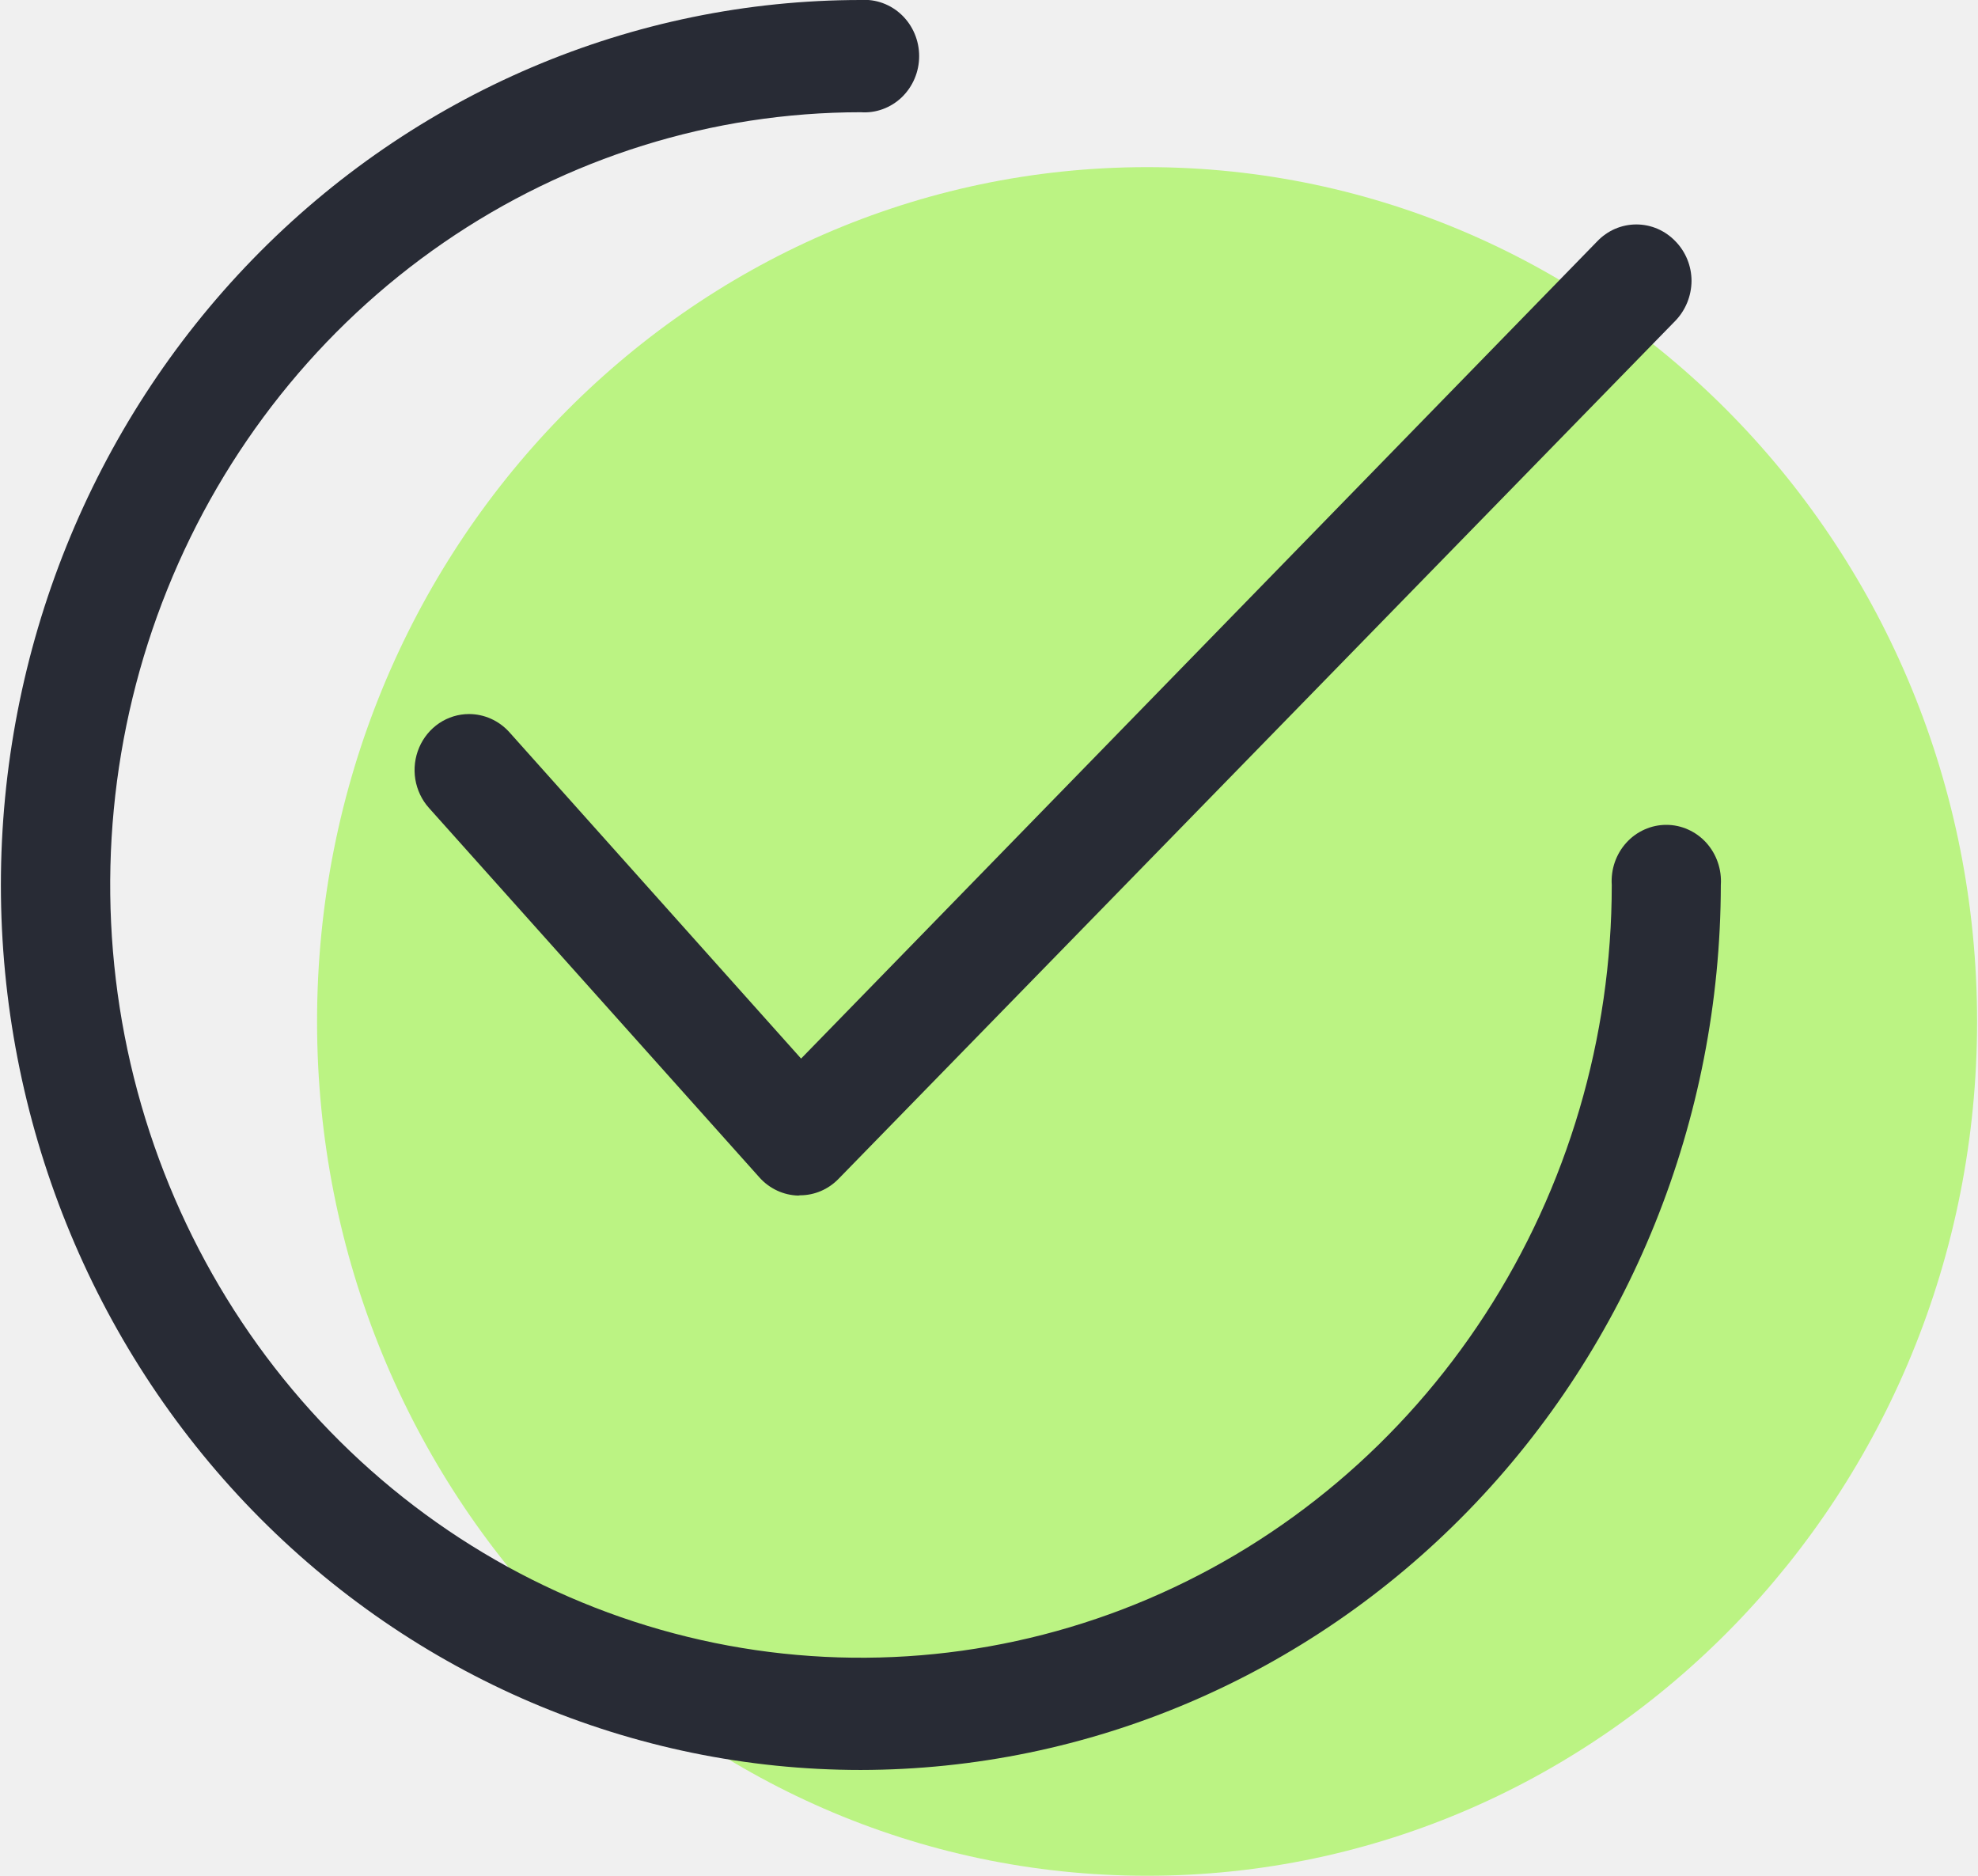
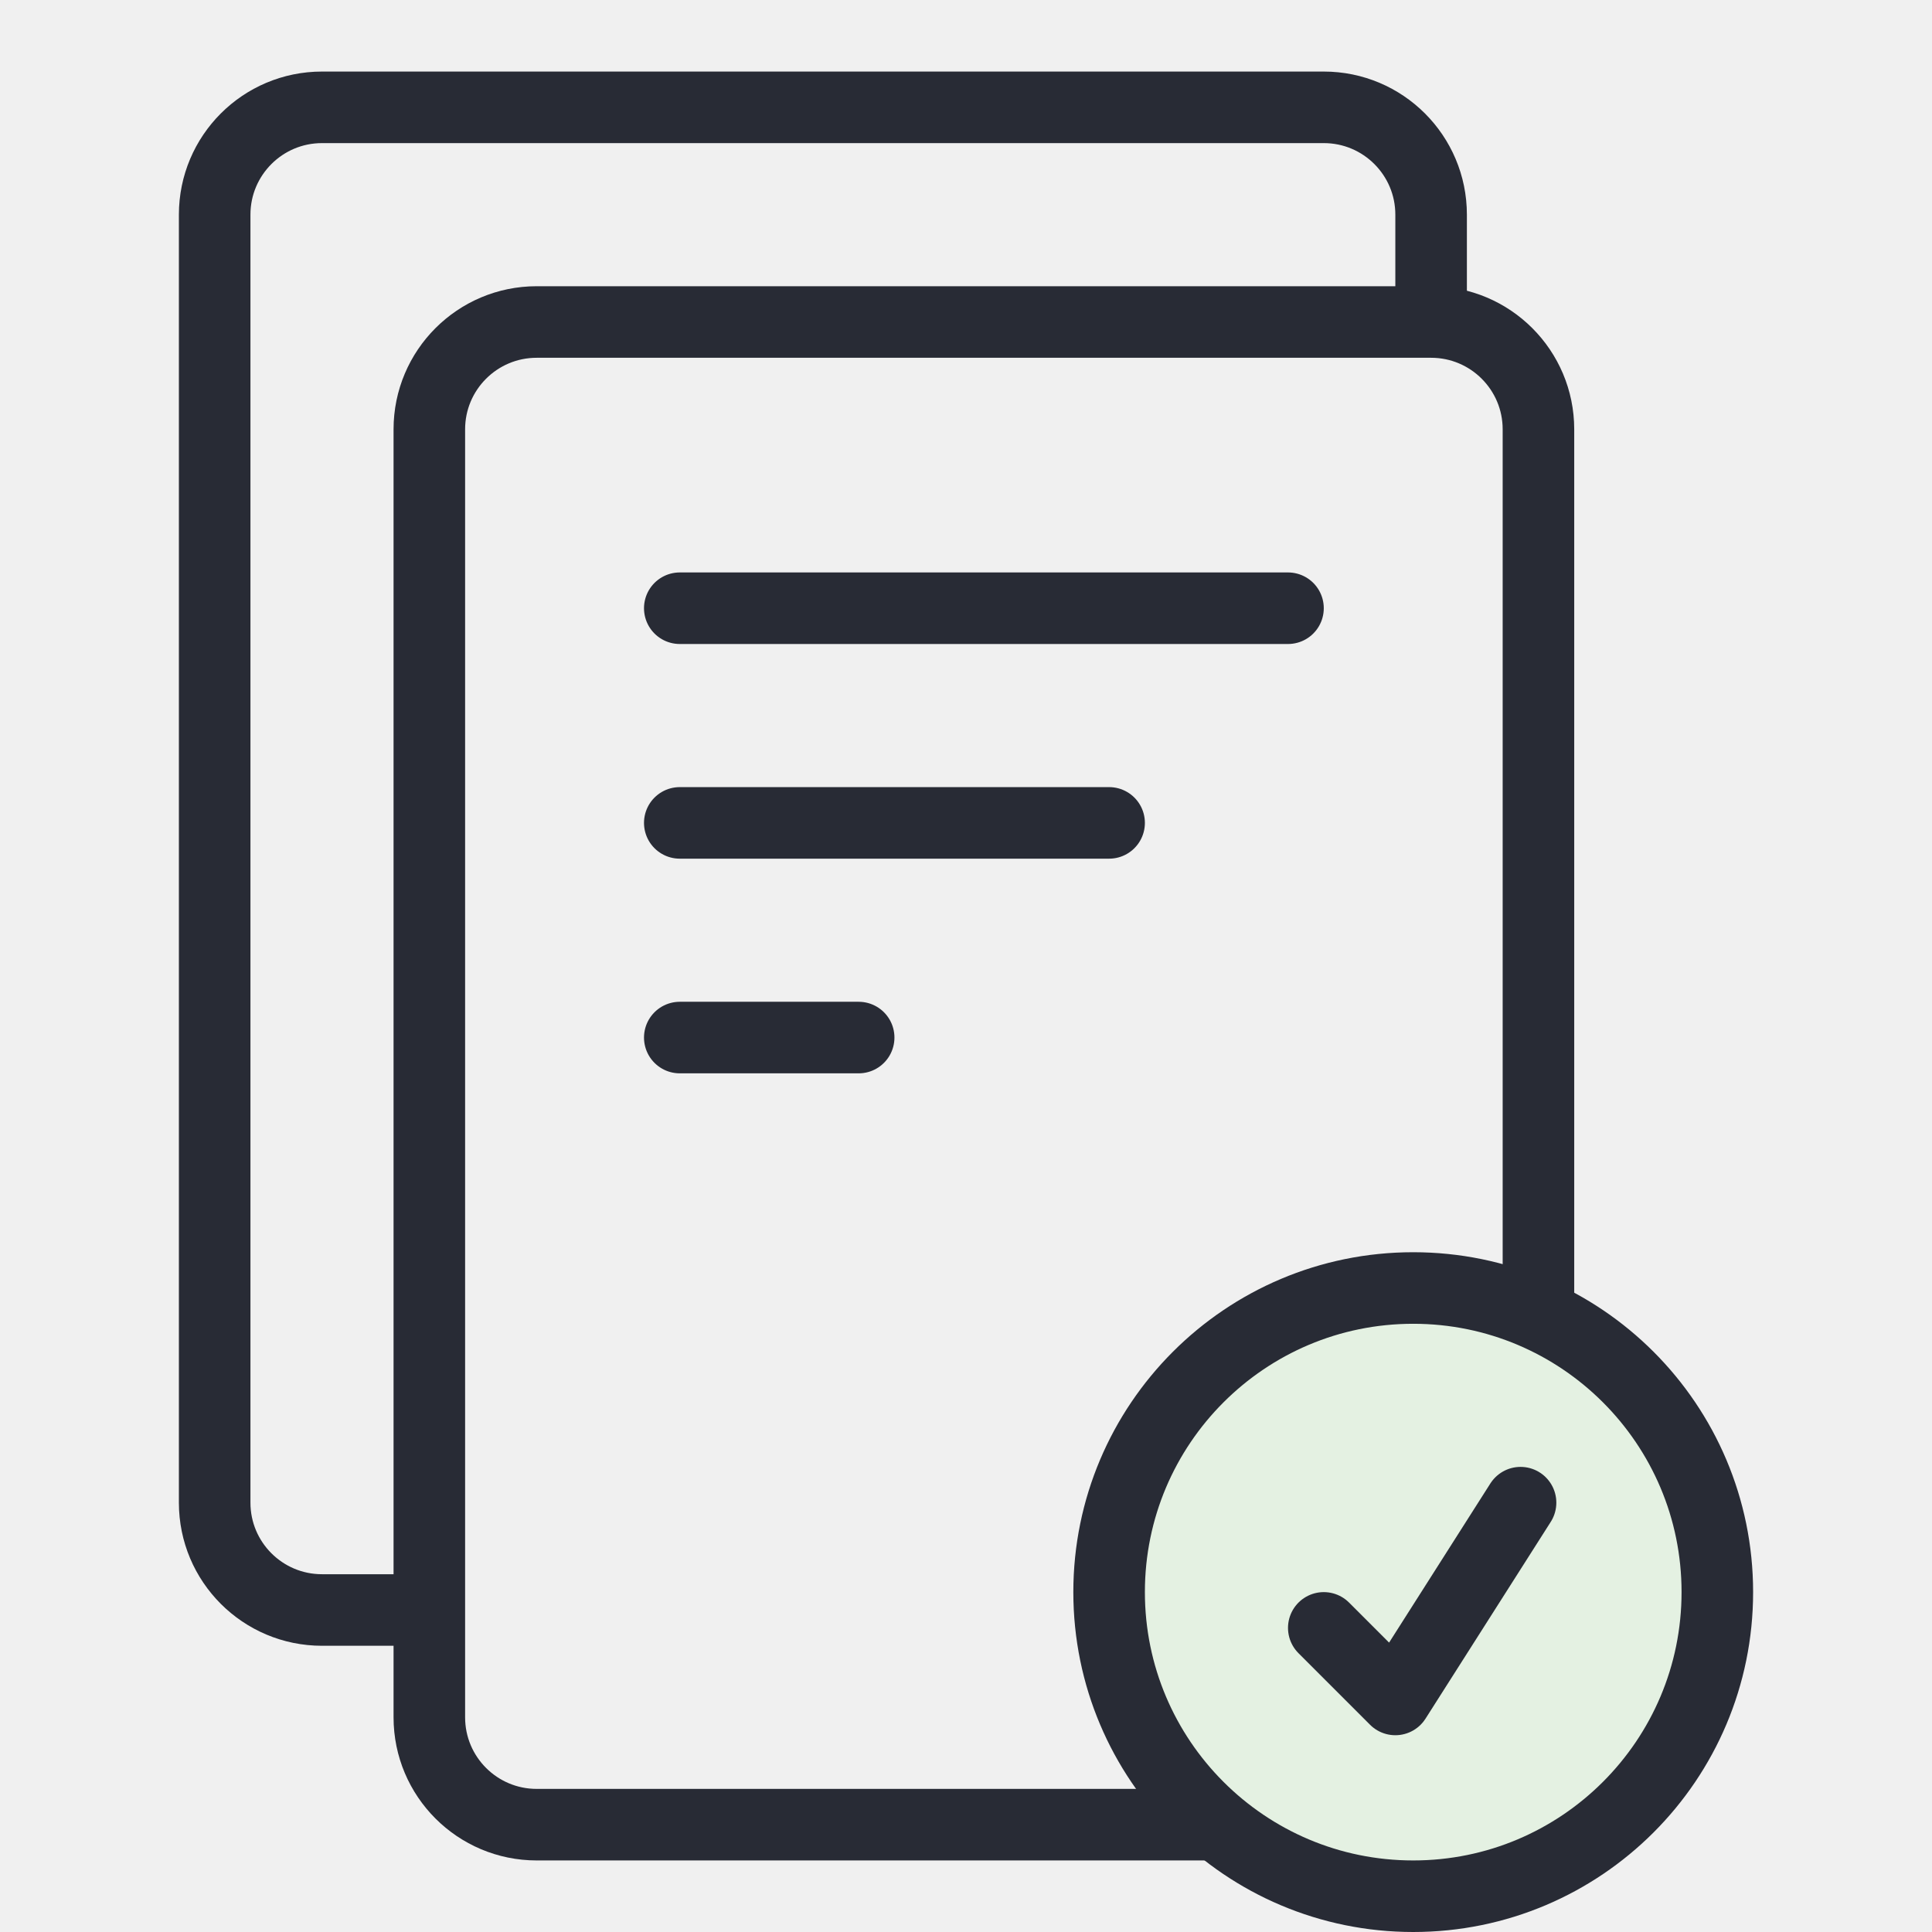
- <svg xmlns="http://www.w3.org/2000/svg" width="58" height="55" viewBox="0 0 58 55" fill="none">
-   <g clip-path="url(#clip0)">
-     <path d="M33.635 55C47.077 55 57.973 43.785 57.973 29.951C57.973 16.116 47.077 4.901 33.635 4.901C20.194 4.901 9.297 16.116 9.297 29.951C9.297 43.785 20.194 55 33.635 55Z" fill="#BBF383" />
-     <path d="M23.406 35.056C23.192 35.05 22.982 35.001 22.787 34.91C22.592 34.819 22.416 34.689 22.271 34.527L12.579 23.691C12.369 23.457 12.23 23.164 12.178 22.85C12.127 22.535 12.166 22.212 12.291 21.919C12.415 21.627 12.62 21.379 12.879 21.204C13.139 21.03 13.442 20.937 13.752 20.937C13.974 20.937 14.193 20.984 14.396 21.075C14.599 21.166 14.782 21.299 14.933 21.466L23.49 31.039L46.832 7.079C46.982 6.921 47.161 6.796 47.358 6.71C47.556 6.625 47.768 6.581 47.982 6.581C48.196 6.581 48.408 6.625 48.606 6.71C48.803 6.796 48.982 6.921 49.132 7.079C49.431 7.386 49.6 7.803 49.6 8.239C49.596 8.677 49.426 9.096 49.125 9.407L24.587 34.567C24.288 34.875 23.883 35.048 23.46 35.048L23.406 35.056Z" fill="#282B35" />
-     <path d="M25.239 51.898C18.552 51.898 12.139 49.164 7.411 44.298C2.683 39.432 0.026 32.831 0.026 25.949C0.026 19.067 2.683 12.467 7.411 7.6C12.139 2.734 18.552 4.01796e-05 25.239 4.01796e-05C25.458 -0.016 25.678 0.015 25.885 0.091C26.092 0.167 26.282 0.285 26.443 0.44C26.603 0.594 26.732 0.781 26.819 0.988C26.907 1.196 26.952 1.419 26.952 1.646C26.952 1.872 26.907 2.096 26.819 2.303C26.732 2.51 26.603 2.697 26.443 2.852C26.282 3.006 26.092 3.124 25.885 3.2C25.678 3.276 25.458 3.307 25.239 3.291C20.885 3.293 16.629 4.623 13.01 7.113C9.391 9.604 6.57 13.143 4.905 17.284C3.24 21.424 2.805 25.98 3.655 30.375C4.506 34.769 6.603 38.806 9.682 41.974C12.761 45.142 16.684 47.299 20.954 48.173C25.224 49.046 29.651 48.597 33.673 46.882C37.695 45.167 41.133 42.263 43.551 38.537C45.97 34.811 47.261 30.43 47.261 25.949C47.246 25.724 47.276 25.497 47.349 25.284C47.423 25.071 47.538 24.875 47.688 24.71C47.838 24.544 48.019 24.413 48.221 24.323C48.423 24.232 48.64 24.186 48.86 24.186C49.08 24.186 49.297 24.232 49.499 24.323C49.7 24.413 49.882 24.544 50.032 24.71C50.181 24.875 50.297 25.071 50.37 25.284C50.444 25.497 50.474 25.724 50.459 25.949C50.449 32.83 47.788 39.425 43.06 44.289C38.332 49.154 31.924 51.89 25.239 51.898Z" fill="#282B35" />
-   </g>
-   <defs>
-     <clipPath id="clip0">
-       <rect width="58" height="55" fill="white" />
-     </clipPath>
-   </defs>
+ <svg xmlns="http://www.w3.org/2000/svg" width="54" height="54" viewBox="0 0 54 54" fill="none">
+   <path d="M37 42L42 47" stroke="#282B35" stroke-width="2" stroke-linecap="round" />
+   <path d="M42 42L37 47" stroke="#282B35" stroke-width="2" stroke-linecap="round" />
+   <path d="M12 45H9C7.343 45 6 43.657 6 42V6C6 4.343 7.343 3 9 3H37C38.657 3 40 4.343 40 6V9" stroke="#282B35" stroke-width="2" stroke-linejoin="round" />
+   <rect x="12" y="9" width="31" height="42" rx="3" stroke="#282B35" stroke-width="2" stroke-linejoin="round" />
+   <circle cx="39.5" cy="44.5" r="8.5" fill="#E4F1E2" stroke="#282B35" stroke-width="2" />
+   <path d="M42.5 42L39 47.5L37 45.5" stroke="#282B35" stroke-width="2" stroke-linecap="round" stroke-linejoin="round" />
+   <line x1="19" y1="17" x2="36" y2="17" stroke="#282B35" stroke-width="2" stroke-linecap="round" />
+   <line x1="19" y1="23" x2="31" y2="23" stroke="#282B35" stroke-width="2" stroke-linecap="round" />
+   <line x1="19" y1="29" x2="24" y2="29" stroke="#282B35" stroke-width="2" stroke-linecap="round" />
</svg>
